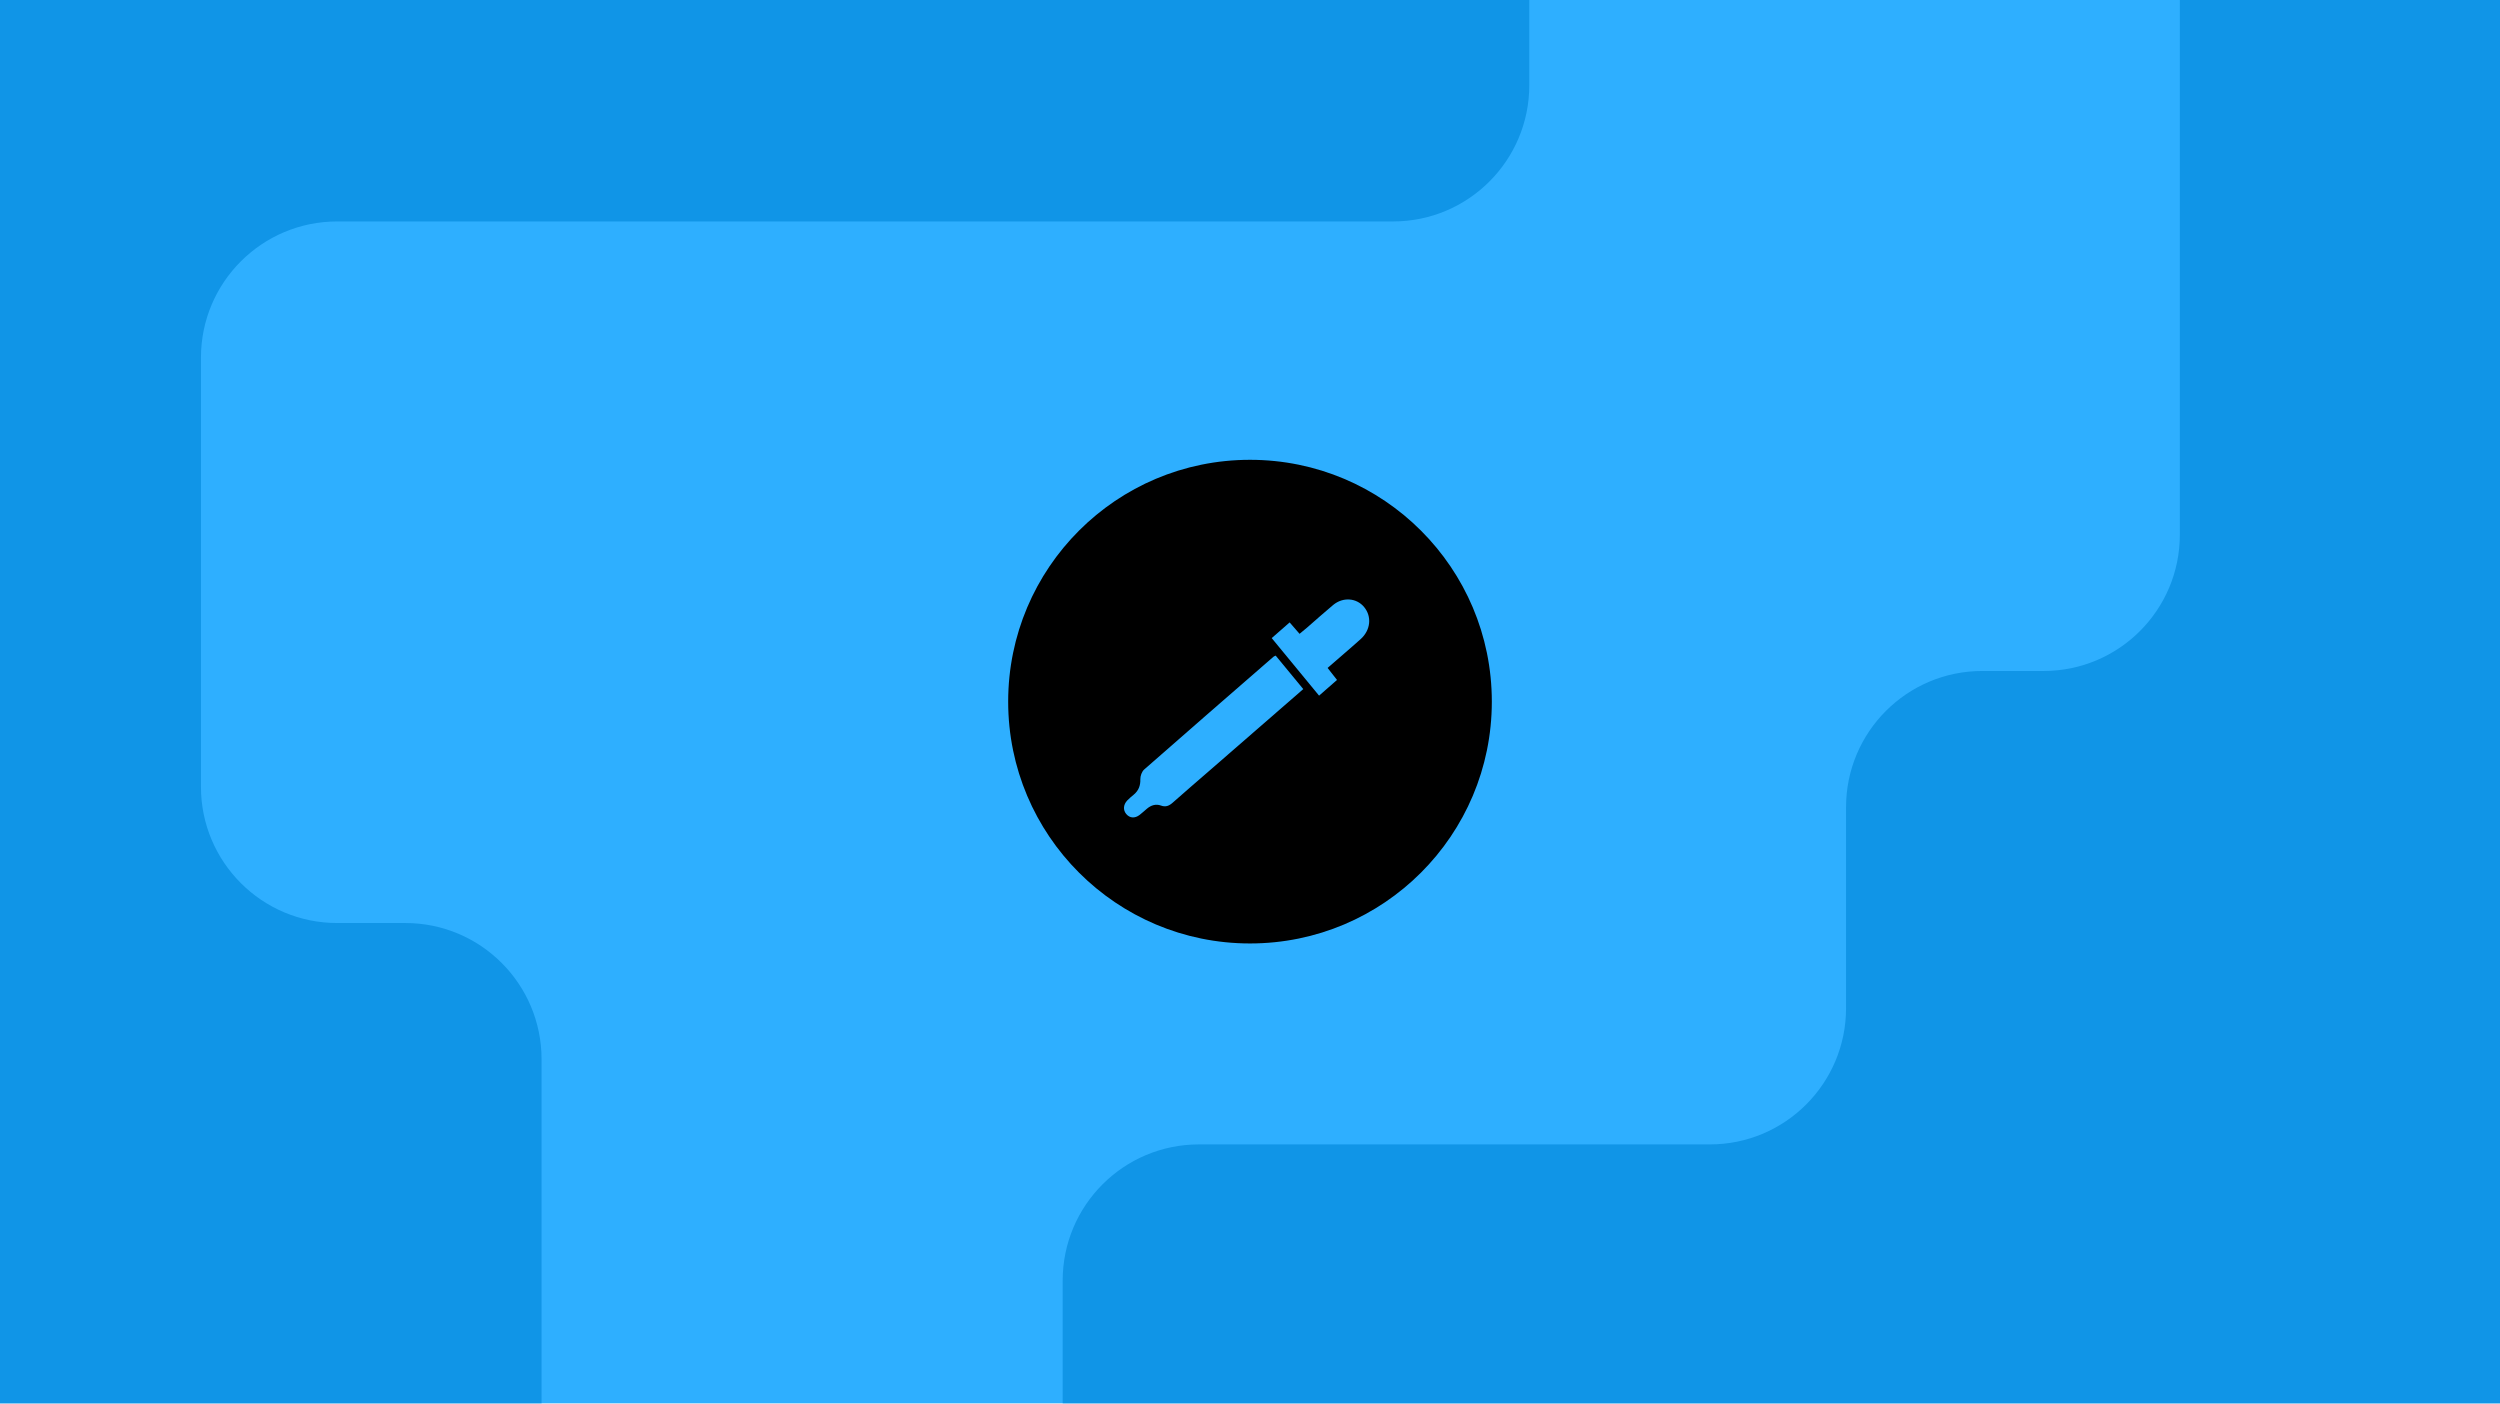
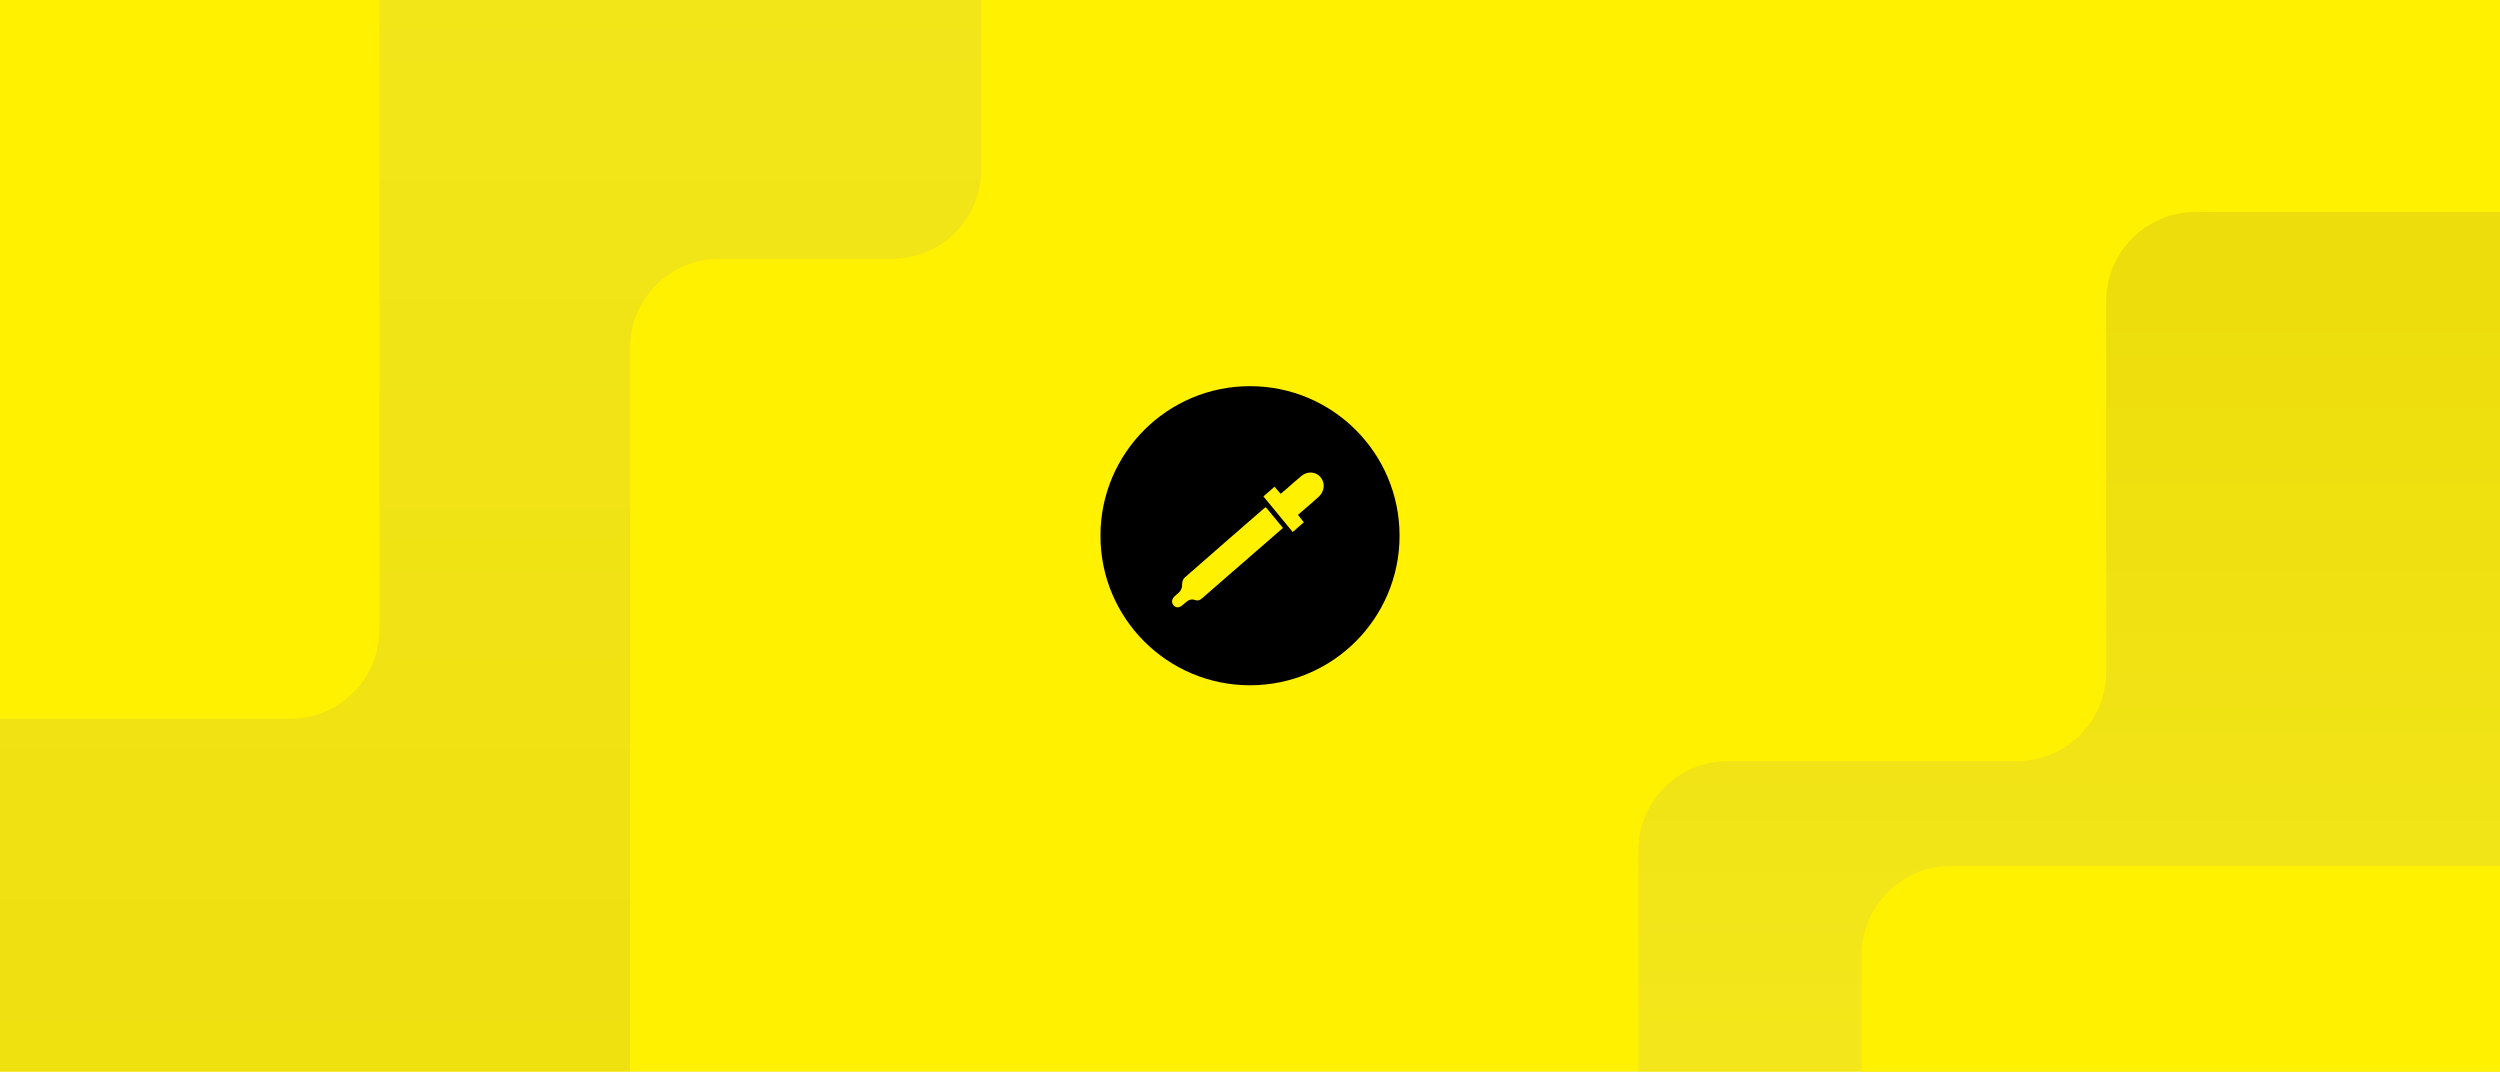
- <svg xmlns="http://www.w3.org/2000/svg" width="367" height="206" viewBox="0 0 367 206" fill="none">
-   <g clip-path="url(#clip0_3937_2825)">
-     <rect width="367" height="206" fill="#2EAFFF" />
-     <path d="M224.5 12.509L224.5 -31L-19 -31L-19 229L59.5 229C70.546 229 79.5 220.046 79.5 209L79.5 155.5C79.5 144.454 70.546 135.5 59.5 135.5L49.5 135.5C38.454 135.5 29.5 126.546 29.5 115.5L29.5 52.509C29.5 41.463 38.454 32.509 49.5 32.509L204.5 32.509C215.546 32.509 224.5 23.555 224.5 12.509Z" fill="#1095E7" />
-     <path d="M320 78.5L320 -44L400 -44L400 221.5L156 221.5L156 188C156 176.954 164.954 168 176 168L251 168C262.046 168 271 159.046 271 148L271 118.5C271 107.454 279.954 98.5 291 98.5L300 98.5C311.046 98.5 320 89.546 320 78.5Z" fill="#1095E7" />
-     <circle cx="183.5" cy="103" r="35.5" fill="black" />
-     <path d="M191.318 101.16C186.657 105.211 182.089 109.182 177.523 113.154C175.731 114.712 173.928 116.258 172.15 117.834C171.627 118.298 171.124 118.513 170.439 118.259C169.679 117.978 168.979 118.204 168.363 118.724C168.01 119.022 167.669 119.34 167.303 119.624C166.589 120.176 165.839 120.114 165.32 119.482C164.845 118.905 164.898 118.12 165.486 117.501C165.786 117.187 166.127 116.915 166.458 116.633C167.148 116.047 167.426 115.332 167.403 114.391C167.39 113.913 167.622 113.266 167.965 112.964C174.277 107.418 180.621 101.912 186.96 96.399C187.023 96.345 187.112 96.322 187.271 96.245C188.595 97.851 189.928 99.469 191.319 101.156L191.318 101.16Z" fill="#2EAFFF" />
-     <path d="M194.892 98.053C195.37 98.662 195.793 99.202 196.274 99.816C195.4 100.582 194.564 101.313 193.64 102.122C191.295 99.272 189.012 96.498 186.687 93.673C187.6 92.874 188.441 92.139 189.321 91.37C189.821 91.947 190.27 92.464 190.775 93.046C191.166 92.722 191.543 92.42 191.908 92.105C193.177 91.006 194.42 89.876 195.713 88.806C197.159 87.61 199.148 87.771 200.256 89.118C201.409 90.52 201.206 92.499 199.755 93.812C198.961 94.531 198.146 95.227 197.338 95.931C196.554 96.613 195.768 97.294 194.891 98.053L194.892 98.053Z" fill="#2EAFFF" />
+ <svg xmlns="http://www.w3.org/2000/svg" width="560" height="240" viewBox="0 0 560 240" fill="none">
+   <g clip-path="url(#clip0_4723_13385)">
+     <rect width="560" height="240" fill="#FFF100" />
+     <g clip-path="url(#clip1_4723_13385)">
+       <rect width="560" height="240" fill="#FFF100" />
+       <path d="M387 170.5L451.783 170.5C462.828 170.5 471.782 161.546 471.782 150.5L471.782 67.5C471.782 56.454 480.737 47.5 491.782 47.5L692.082 47.5C703.128 47.5 712.082 56.454 712.082 67.5L712.082 241.913C712.082 252.958 703.128 261.913 692.082 261.913L387 261.913C375.954 261.913 367 252.958 367 241.913L367 190.5C367 179.454 375.954 170.5 387 170.5Z" fill="url(#paint0_linear_4723_13385)" />
+       <path d="M141.127 314L141.127 77.984C141.127 66.938 150.081 57.984 161.127 57.984L199.812 57.984C210.857 57.984 219.812 49.03 219.812 37.984L219.812 -87C219.812 -98.046 210.857 -107 199.812 -107L-54 -107C-65.046 -107 -74 -98.046 -74 -87L-74 314C-74 325.046 -65.046 334 -54 334L121.127 334C132.173 334 141.127 325.046 141.127 314Z" fill="url(#paint1_linear_4723_13385)" />
+       <rect x="417" y="194" width="546" height="169" rx="20" fill="#FFF100" />
+       <rect x="-513" y="-43" width="598" height="204" rx="20" fill="#FFF100" />
+     </g>
+     <circle cx="280" cy="120" r="33.5" fill="black" />
+     <path d="M287.377 118.263C282.979 122.087 278.669 125.834 274.359 129.582C272.668 131.052 270.967 132.511 269.289 133.999C268.796 134.436 268.321 134.639 267.675 134.4C266.957 134.134 266.297 134.347 265.716 134.838C265.382 135.119 265.061 135.419 264.716 135.687C264.041 136.208 263.334 136.15 262.844 135.553C262.395 135.009 262.445 134.269 263.001 133.684C263.283 133.388 263.605 133.131 263.918 132.865C264.569 132.312 264.831 131.637 264.809 130.75C264.798 130.299 265.016 129.688 265.34 129.403C271.296 124.169 277.282 118.973 283.265 113.771C283.324 113.72 283.408 113.698 283.558 113.625C284.807 115.141 286.065 116.668 287.378 118.26L287.377 118.263Z" fill="#FFF100" />
+     <path d="M290.75 115.332C291.201 115.906 291.6 116.416 292.054 116.996C291.229 117.719 290.44 118.408 289.568 119.171C287.356 116.482 285.201 113.864 283.007 111.199C283.869 110.445 284.662 109.751 285.493 109.025C285.965 109.57 286.388 110.057 286.865 110.607C287.234 110.301 287.59 110.016 287.934 109.719C289.131 108.682 290.304 107.615 291.524 106.605C292.889 105.477 294.766 105.629 295.812 106.9C296.9 108.223 296.708 110.091 295.339 111.33C294.59 112.008 293.821 112.665 293.059 113.329C292.318 113.973 291.577 114.615 290.749 115.332L290.75 115.332Z" fill="#FFF100" />
  </g>
  <defs>
-     <clipPath id="clip0_3937_2825">
-       <rect width="367" height="206" fill="white" />
+     <linearGradient id="paint0_linear_4723_13385" x1="400.322" y1="65.999" x2="400.322" y2="234.499" gradientUnits="userSpaceOnUse">
+       <stop stop-color="#EDDD0C" />
+       <stop offset="1" stop-color="#F3E71B" />
+     </linearGradient>
+     <linearGradient id="paint1_linear_4723_13385" x1="72.906" y1="349.513" x2="72.906" y2="-53.814" gradientUnits="userSpaceOnUse">
+       <stop stop-color="#EDDD0C" />
+       <stop offset="1" stop-color="#F3E71B" />
+     </linearGradient>
+     <clipPath id="clip0_4723_13385">
+       <rect width="560" height="240" fill="white" />
+     </clipPath>
+     <clipPath id="clip1_4723_13385">
+       <rect width="560" height="240" fill="white" />
    </clipPath>
  </defs>
</svg>
